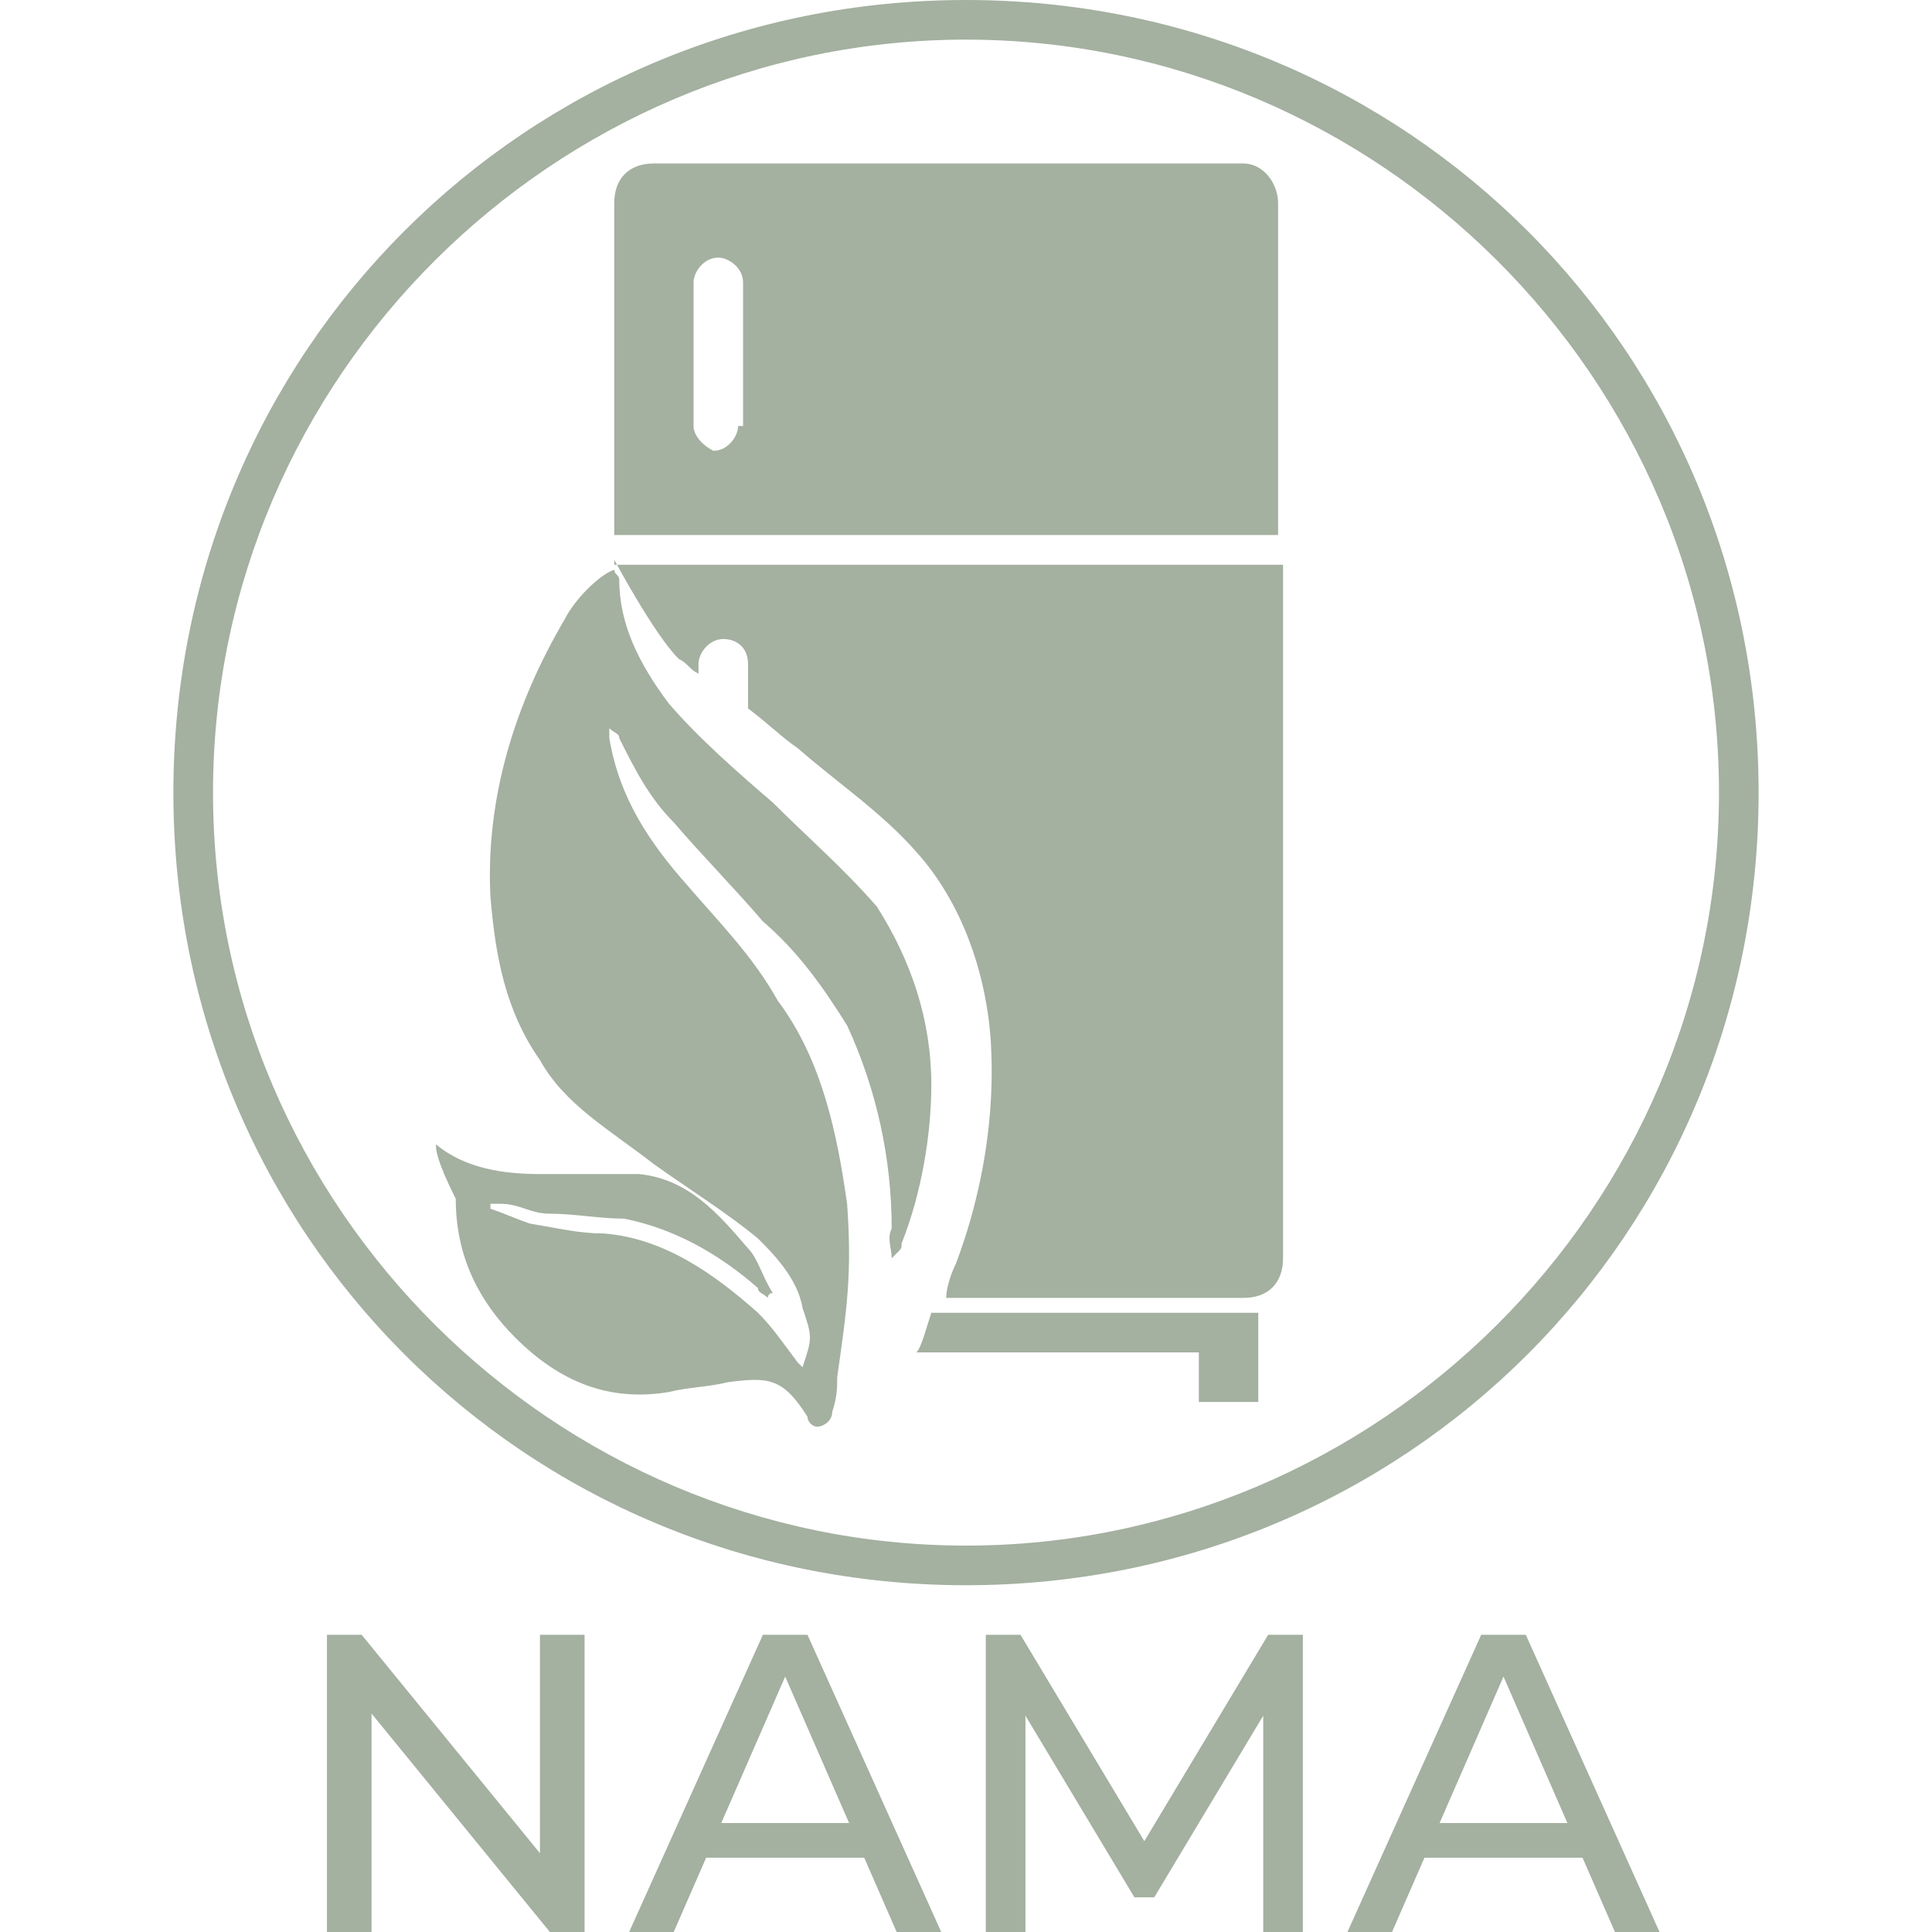
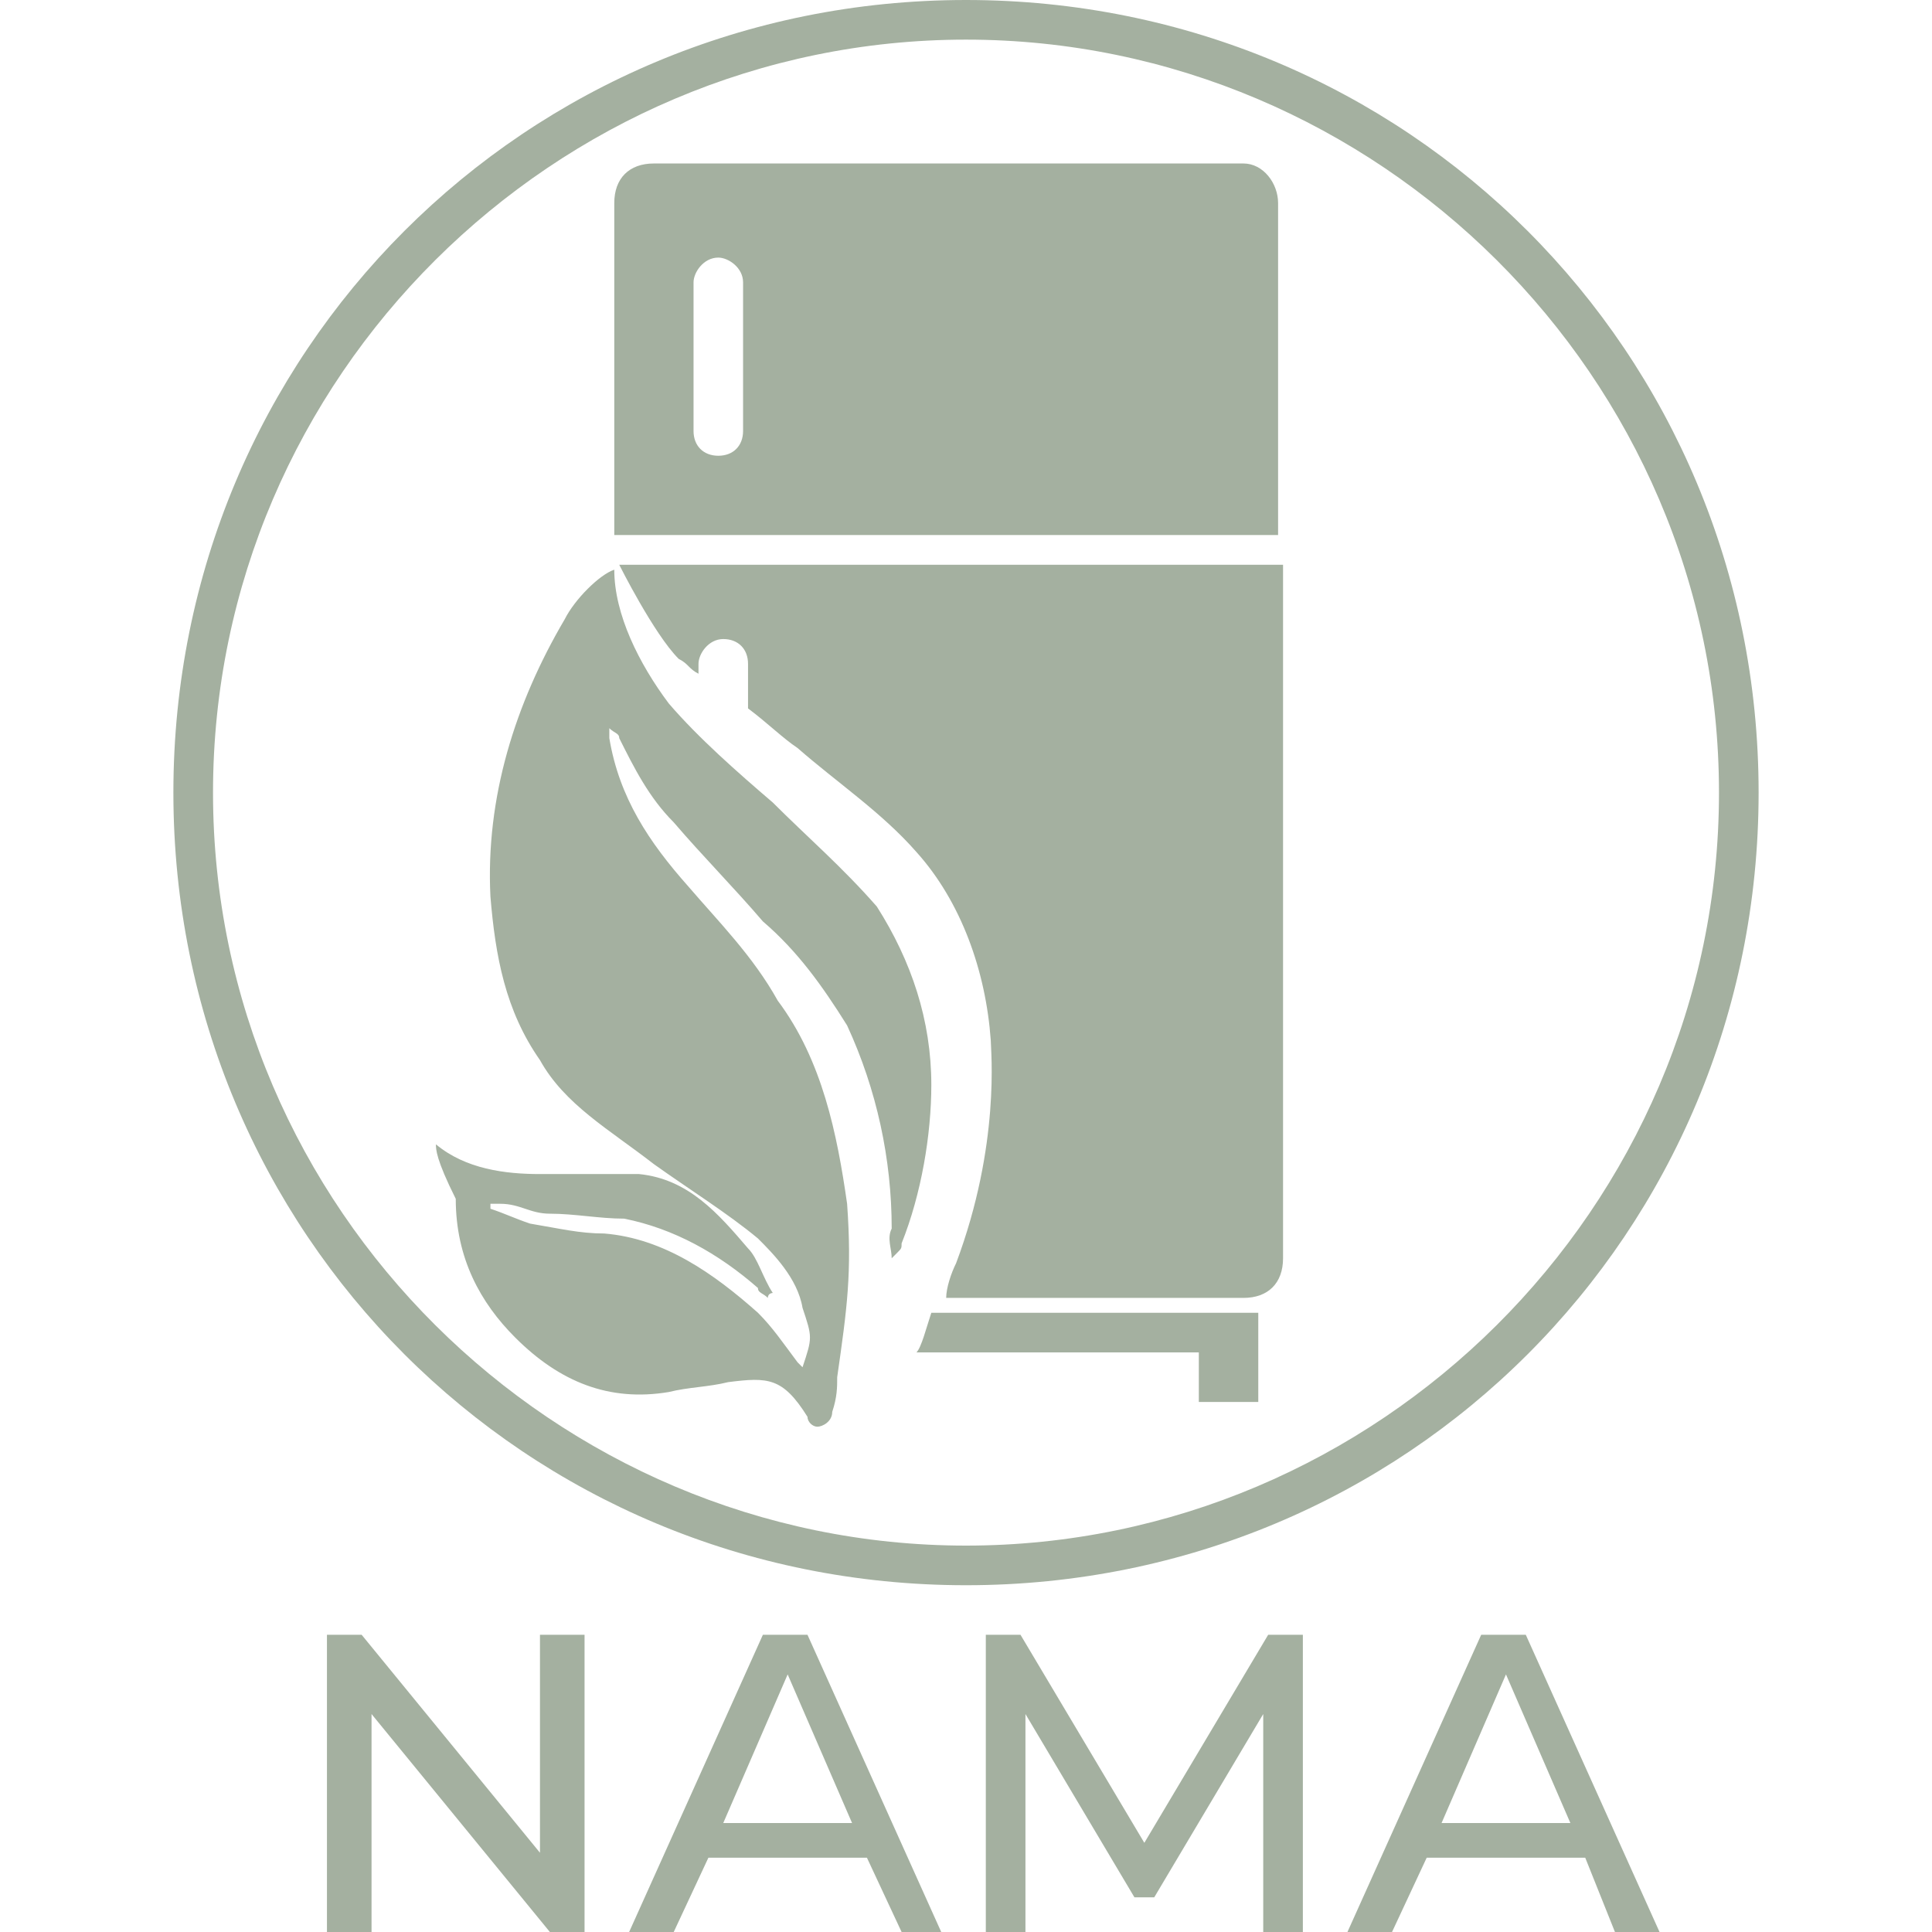
<svg xmlns="http://www.w3.org/2000/svg" version="1.1" id="Layer_1" x="0px" y="0px" viewBox="0 0 39 39" style="enable-background:new 0 0 39 39;" xml:space="preserve">
  <style type="text/css">
	.st0{fill:#A4B0A0;}
</style>
  <g>
    <g id="ZeriWaste_1_">
      <path class="st0" d="M19.5,0c-8.9,0-16,7.1-16,16s7.1,16,16,16s16-7.1,16-16S28.4,0,19.5,0z M19.5,31.2c-8.3,0-15.2-6.8-15.2-15.2    S11.2,0.8,19.5,0.8S34.7,7.6,34.7,16S27.8,31.2,19.5,31.2z" />
      <g>
-         <path class="st0" d="M8.8,23.1C8.9,23.1,8.9,23.1,8.8,23.1c0.6,0.5,1.4,0.6,2.1,0.6c0.7,0,1.4,0,2,0c1,0.1,1.6,0.8,2.2,1.5     c0.2,0.2,0.3,0.6,0.5,0.9c0,0-0.1,0-0.1,0.1c-0.1-0.1-0.2-0.1-0.2-0.2c-0.8-0.7-1.7-1.2-2.7-1.4c-0.5,0-1-0.1-1.5-0.1     c-0.4,0-0.6-0.2-1-0.2c-0.1,0-0.1,0-0.2,0l0,0.1c0.3,0.1,0.5,0.2,0.8,0.3c0.6,0.1,1,0.2,1.5,0.2c1.2,0.1,2.2,0.8,3.1,1.6     c0.3,0.3,0.5,0.6,0.8,1c0.1,0.1,0.1,0.1,0.1,0.1c0.2-0.6,0.2-0.6,0-1.2c-0.1-0.6-0.6-1.1-0.9-1.4c-0.6-0.5-1.4-1-2.1-1.5     c-0.9-0.7-1.8-1.2-2.3-2.1c-0.7-1-0.9-2.1-1-3.3c-0.1-2,0.5-3.9,1.5-5.6c0.2-0.4,0.7-0.9,1-1c0,0.1,0.1,0.1,0.1,0.2     c0,0.9,0.4,1.7,1,2.5c0.6,0.7,1.4,1.4,2.1,2c0.7,0.7,1.4,1.3,2.1,2.1c0.7,1.1,1.1,2.3,1.1,3.6c0,1-0.2,2.2-0.6,3.2     c0,0.1,0,0.1-0.1,0.2c0,0,0,0-0.1,0.1c0-0.2-0.1-0.4,0-0.6c0-1.4-0.3-2.8-0.9-4.1c-0.5-0.8-1-1.5-1.7-2.1c-0.6-0.7-1.2-1.3-1.8-2     c-0.5-0.5-0.8-1.1-1.1-1.7c0-0.1-0.1-0.1-0.2-0.2c0,0.1,0,0.1,0,0.2c0.2,1.2,0.8,2.1,1.6,3c0.6,0.7,1.3,1.4,1.8,2.3     c0.9,1.2,1.2,2.7,1.4,4.1c0.1,1.4,0,2.1-0.2,3.5c0,0.2,0,0.4-0.1,0.7c0,0.2-0.2,0.3-0.3,0.3c-0.1,0-0.2-0.1-0.2-0.2     c-0.5-0.8-0.8-0.8-1.6-0.7c-0.4,0.1-0.8,0.1-1.2,0.2c-1.2,0.2-2.2-0.2-3.1-1.1c-0.7-0.7-1.2-1.6-1.2-2.8     C8.8,23.4,8.8,23.2,8.8,23.1z" />
+         <path class="st0" d="M8.8,23.1C8.9,23.1,8.9,23.1,8.8,23.1c0.6,0.5,1.4,0.6,2.1,0.6s1.4,0,2,0c1,0.1,1.6,0.8,2.2,1.5     c0.2,0.2,0.3,0.6,0.5,0.9c0,0-0.1,0-0.1,0.1c-0.1-0.1-0.2-0.1-0.2-0.2c-0.8-0.7-1.7-1.2-2.7-1.4c-0.5,0-1-0.1-1.5-0.1     c-0.4,0-0.6-0.2-1-0.2c-0.1,0-0.1,0-0.2,0v0.1c0.3,0.1,0.5,0.2,0.8,0.3c0.6,0.1,1,0.2,1.5,0.2c1.2,0.1,2.2,0.8,3.1,1.6     c0.3,0.3,0.5,0.6,0.8,1c0.1,0.1,0.1,0.1,0.1,0.1c0.2-0.6,0.2-0.6,0-1.2c-0.1-0.6-0.6-1.1-0.9-1.4c-0.6-0.5-1.4-1-2.1-1.5     c-0.9-0.7-1.8-1.2-2.3-2.1c-0.7-1-0.9-2.1-1-3.3c-0.1-2,0.5-3.9,1.5-5.6c0.2-0.4,0.7-0.9,1-1c0,0.1,0,0,0,0     c0,0.9,0.5,1.9,1.1,2.7c0.6,0.7,1.4,1.4,2.1,2c0.7,0.7,1.4,1.3,2.1,2.1c0.7,1.1,1.1,2.3,1.1,3.6c0,1-0.2,2.2-0.6,3.2     c0,0.1,0,0.1-0.1,0.2c0,0,0,0-0.1,0.1c0-0.2-0.1-0.4,0-0.6c0-1.4-0.3-2.8-0.9-4.1c-0.5-0.8-1-1.5-1.7-2.1c-0.6-0.7-1.2-1.3-1.8-2     c-0.5-0.5-0.8-1.1-1.1-1.7c0-0.1-0.1-0.1-0.2-0.2c0,0.1,0,0.1,0,0.2c0.2,1.2,0.8,2.1,1.6,3c0.6,0.7,1.3,1.4,1.8,2.3     c0.9,1.2,1.2,2.7,1.4,4.1c0.1,1.4,0,2.1-0.2,3.5c0,0.2,0,0.4-0.1,0.7c0,0.2-0.2,0.3-0.3,0.3c-0.1,0-0.2-0.1-0.2-0.2     c-0.5-0.8-0.8-0.8-1.6-0.7c-0.4,0.1-0.8,0.1-1.2,0.2c-1.2,0.2-2.2-0.2-3.1-1.1c-0.7-0.7-1.2-1.6-1.2-2.8     C8.8,23.4,8.8,23.2,8.8,23.1z" />
        <g>
-           <path class="st0" d="M25.1,3.3H13.2c-0.5,0-0.8,0.3-0.8,0.8v6.7h13.4V4.1C25.8,3.7,25.5,3.3,25.1,3.3z M14.9,8.6      c0,0.2-0.2,0.5-0.5,0.5C14.2,9,14,8.8,14,8.6V5.7c0-0.2,0.2-0.5,0.5-0.5c0.2,0,0.5,0.2,0.5,0.5V8.6z" />
-           <path class="st0" d="M24.2,27.4v0.9h1.2v-1.8h-6.6c-0.1,0.3-0.2,0.7-0.3,0.8H24.2z" />
          <g>
-             <path class="st0" d="M12.4,11.3c0,0,0.8,1.5,1.3,2c0.2,0.1,0.2,0.2,0.4,0.3v-0.2c0-0.2,0.2-0.5,0.5-0.5c0.3,0,0.5,0.2,0.5,0.5       v0.9c0.4,0.3,0.7,0.6,1,0.8c0.8,0.7,1.7,1.3,2.4,2.1c0.9,1,1.4,2.4,1.5,3.8c0,0.2,0.2,2.1-0.7,4.5c-0.1,0.2-0.2,0.5-0.2,0.7h6       c0.5,0,0.8-0.3,0.8-0.8v-14H12.4z" />
+             <path class="st0" d="M25.1,3.3H13.2c-0.5,0-0.8,0.3-0.8,0.8v6.7h13.4V4.1C25.8,3.7,25.5,3.3,25.1,3.3z M15,8.7       c0,0.3-0.2,0.5-0.5,0.5S14,9,14,8.7v-3c0-0.2,0.2-0.5,0.5-0.5c0.2,0,0.5,0.2,0.5,0.5V8.7z" />
+           </g>
+           <path class="st0" d="M24.2,27.4v0.9h1.2v-1.8h-6.6c-0.1,0.3-0.2,0.7-0.3,0.8h5.7V27.4z" />
+           <g>
+             <path class="st0" d="M12.5,11.4c0,0,0.7,1.4,1.2,1.9c0.2,0.1,0.2,0.2,0.4,0.3v-0.2c0-0.2,0.2-0.5,0.5-0.5s0.5,0.2,0.5,0.5v0.9       c0.4,0.3,0.7,0.6,1,0.8c0.8,0.7,1.7,1.3,2.4,2.1c0.9,1,1.4,2.4,1.5,3.8c0,0.2,0.2,2.1-0.7,4.5c-0.1,0.2-0.2,0.5-0.2,0.7h6       c0.5,0,0.8-0.3,0.8-0.8v-14H12.5L12.5,11.4z" />
          </g>
        </g>
      </g>
    </g>
    <g>
-       <path class="st0" d="M6.6,39v-6h0.7l4,4.9h-0.4V33h0.9v6h-0.7l-4-4.9h0.4V39H6.6z" />
-       <path class="st0" d="M12.7,39l2.7-6h0.9l2.7,6h-0.9l-2.4-5.5H16L13.6,39H12.7z M13.9,37.5l0.2-0.7h3.4l0.2,0.7H13.9z" />
-       <path class="st0" d="M19.9,39v-6h0.7l2.7,4.5h-0.4l2.7-4.5h0.7l0,6h-0.8l0-4.7h0.2l-2.4,4h-0.4l-2.4-4h0.2V39H19.9z" />
-       <path class="st0" d="M27.2,39l2.7-6h0.9l2.7,6h-0.9l-2.4-5.5h0.3L28.1,39H27.2z M28.4,37.5l0.2-0.7H32l0.2,0.7H28.4z" />
+       <polygon class="st0" points="10.9,37.4 7.3,33 6.6,33 6.6,39 7.5,39 7.5,34.6 11.1,39 11.8,39 11.8,33 10.9,33   " />
+       <path class="st0" d="M15.4,33l-2.7,6h0.9l0.7-1.5h3.2l0.7,1.5H19l-2.7-6H15.4z M14.6,36.8l1.3-3l1.3,3H14.6z" />
+       <polygon class="st0" points="23.1,37.2 20.6,33 19.9,33 19.9,39 20.7,39 20.7,34.6 22.9,38.3 23.3,38.3 25.5,34.6 25.5,39     26.3,39 26.3,33 25.6,33   " />
+       <path class="st0" d="M32.6,39h0.9l-2.7-6h-0.9l-2.7,6h0.9l0.7-1.5h3.2L32.6,39z M29.1,36.8l1.3-3l1.3,3H29.1z" />
    </g>
  </g>
</svg>
